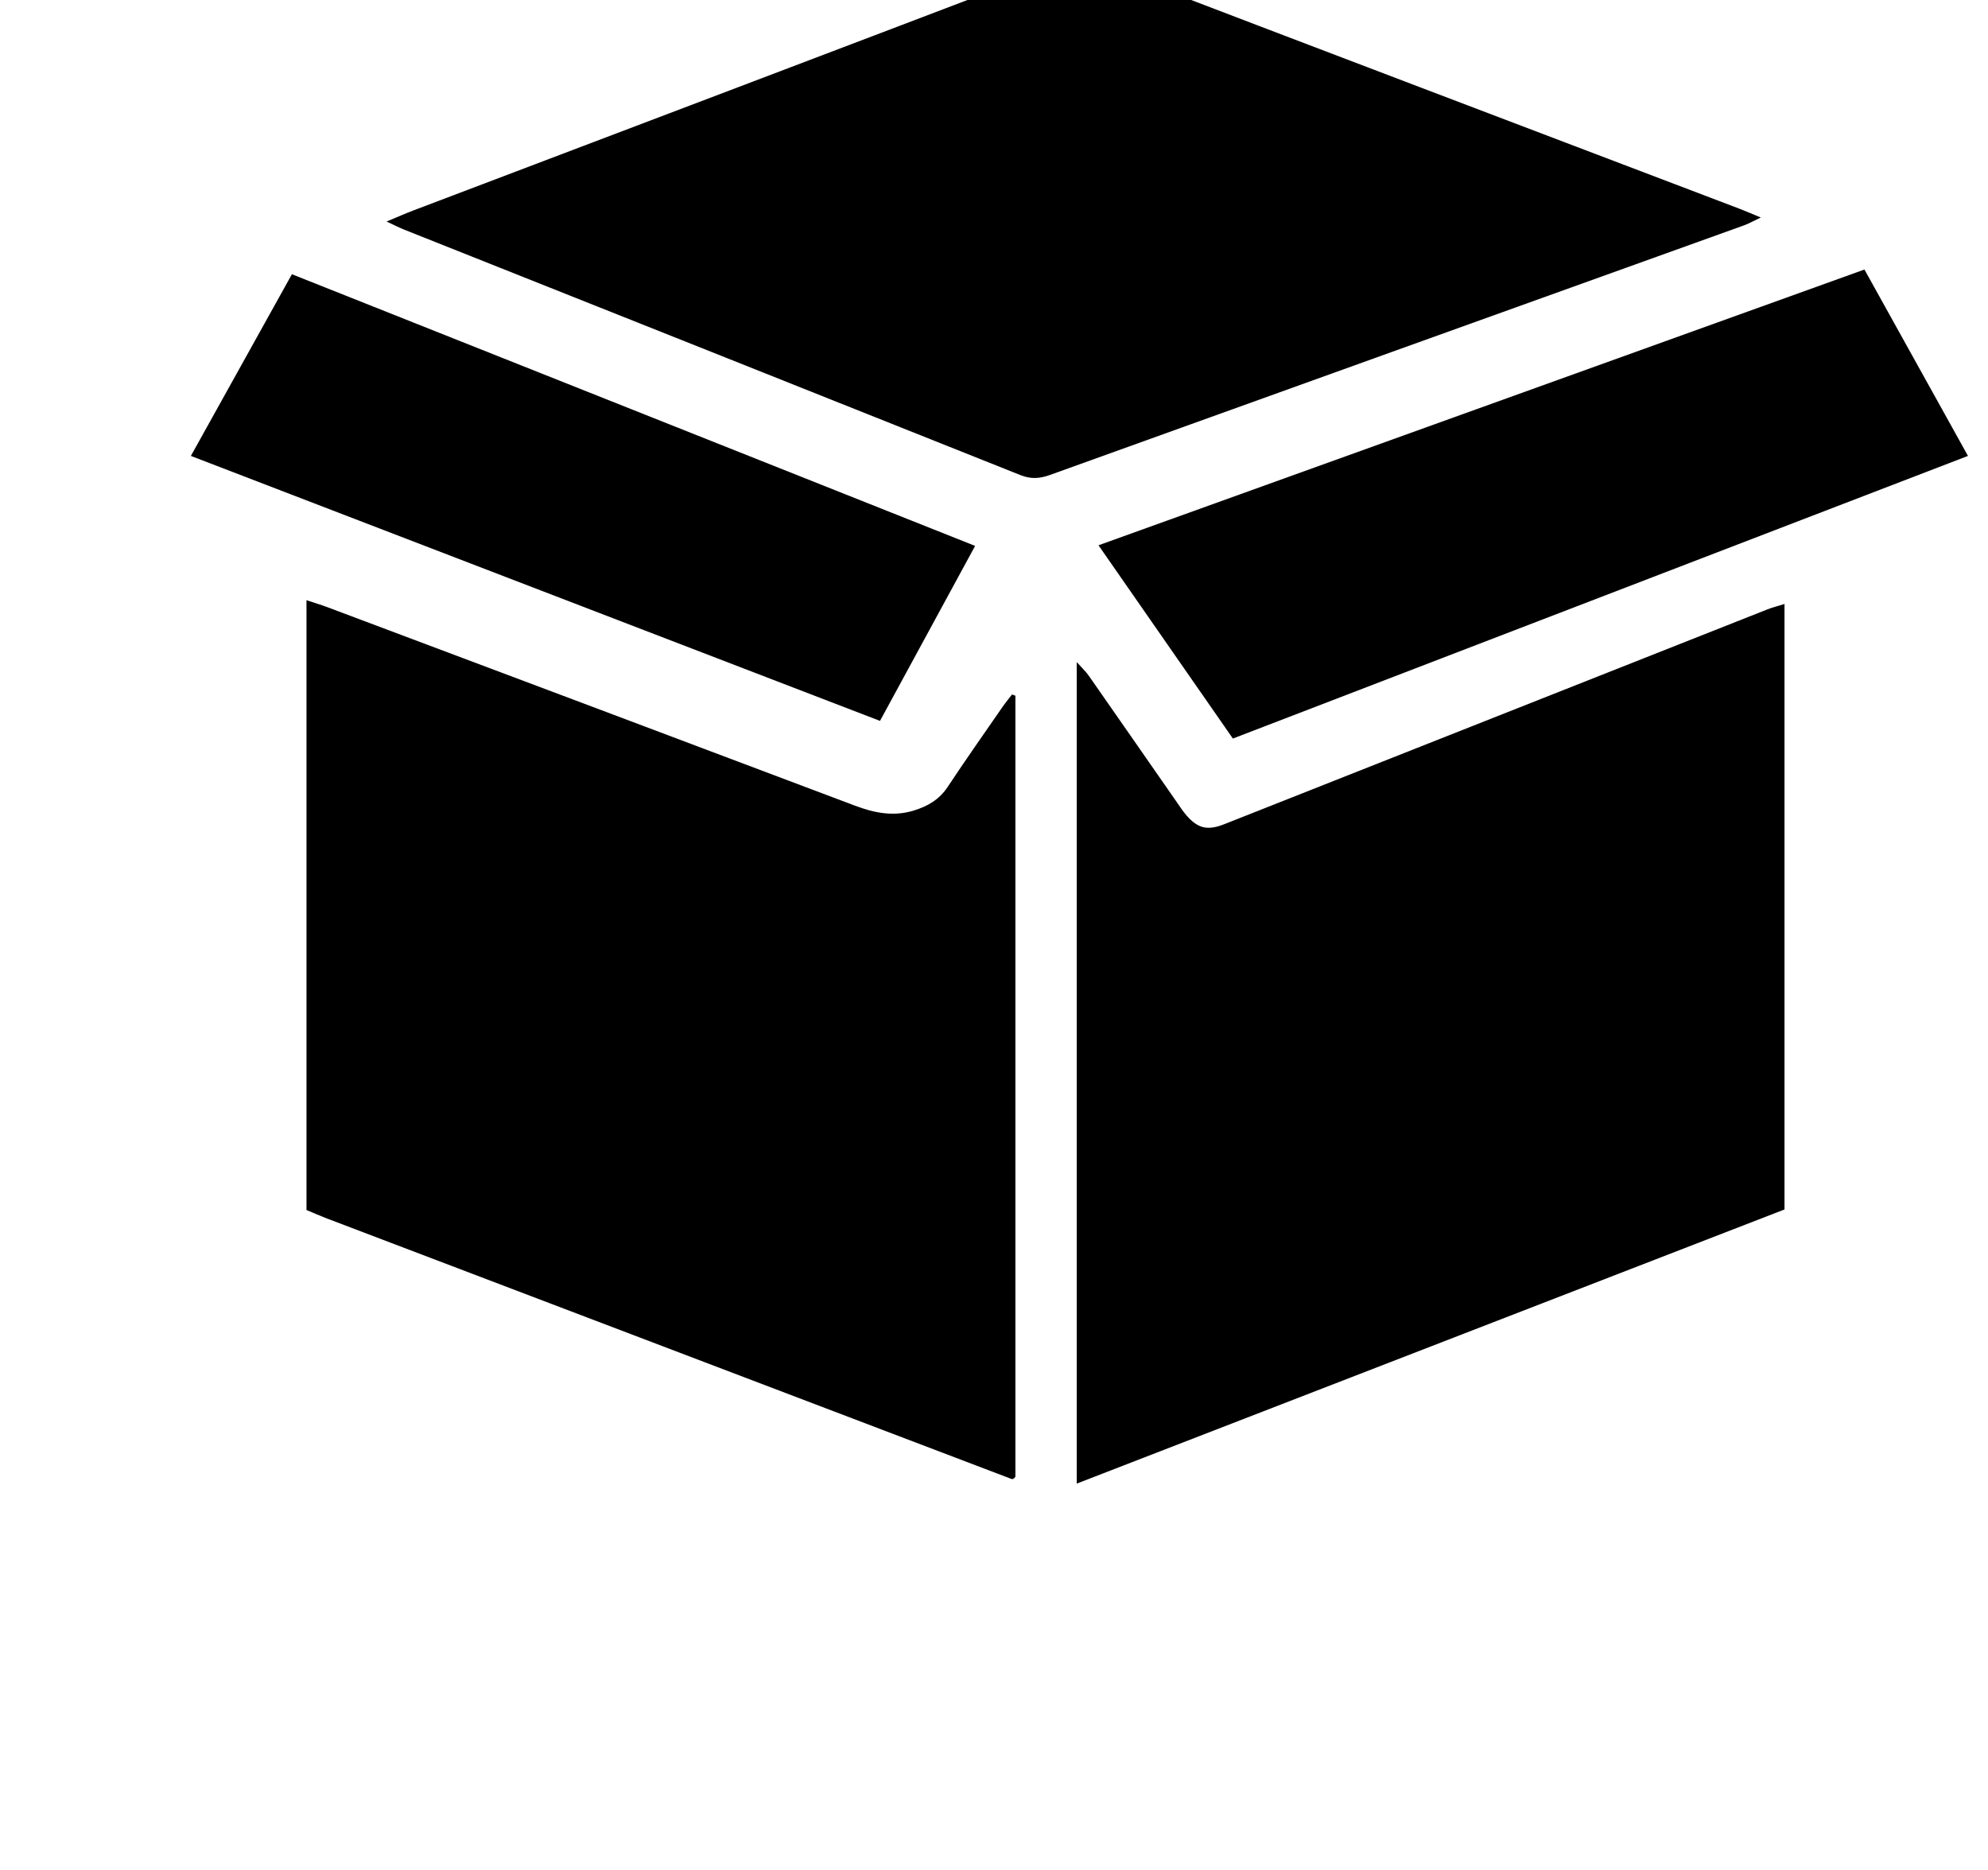
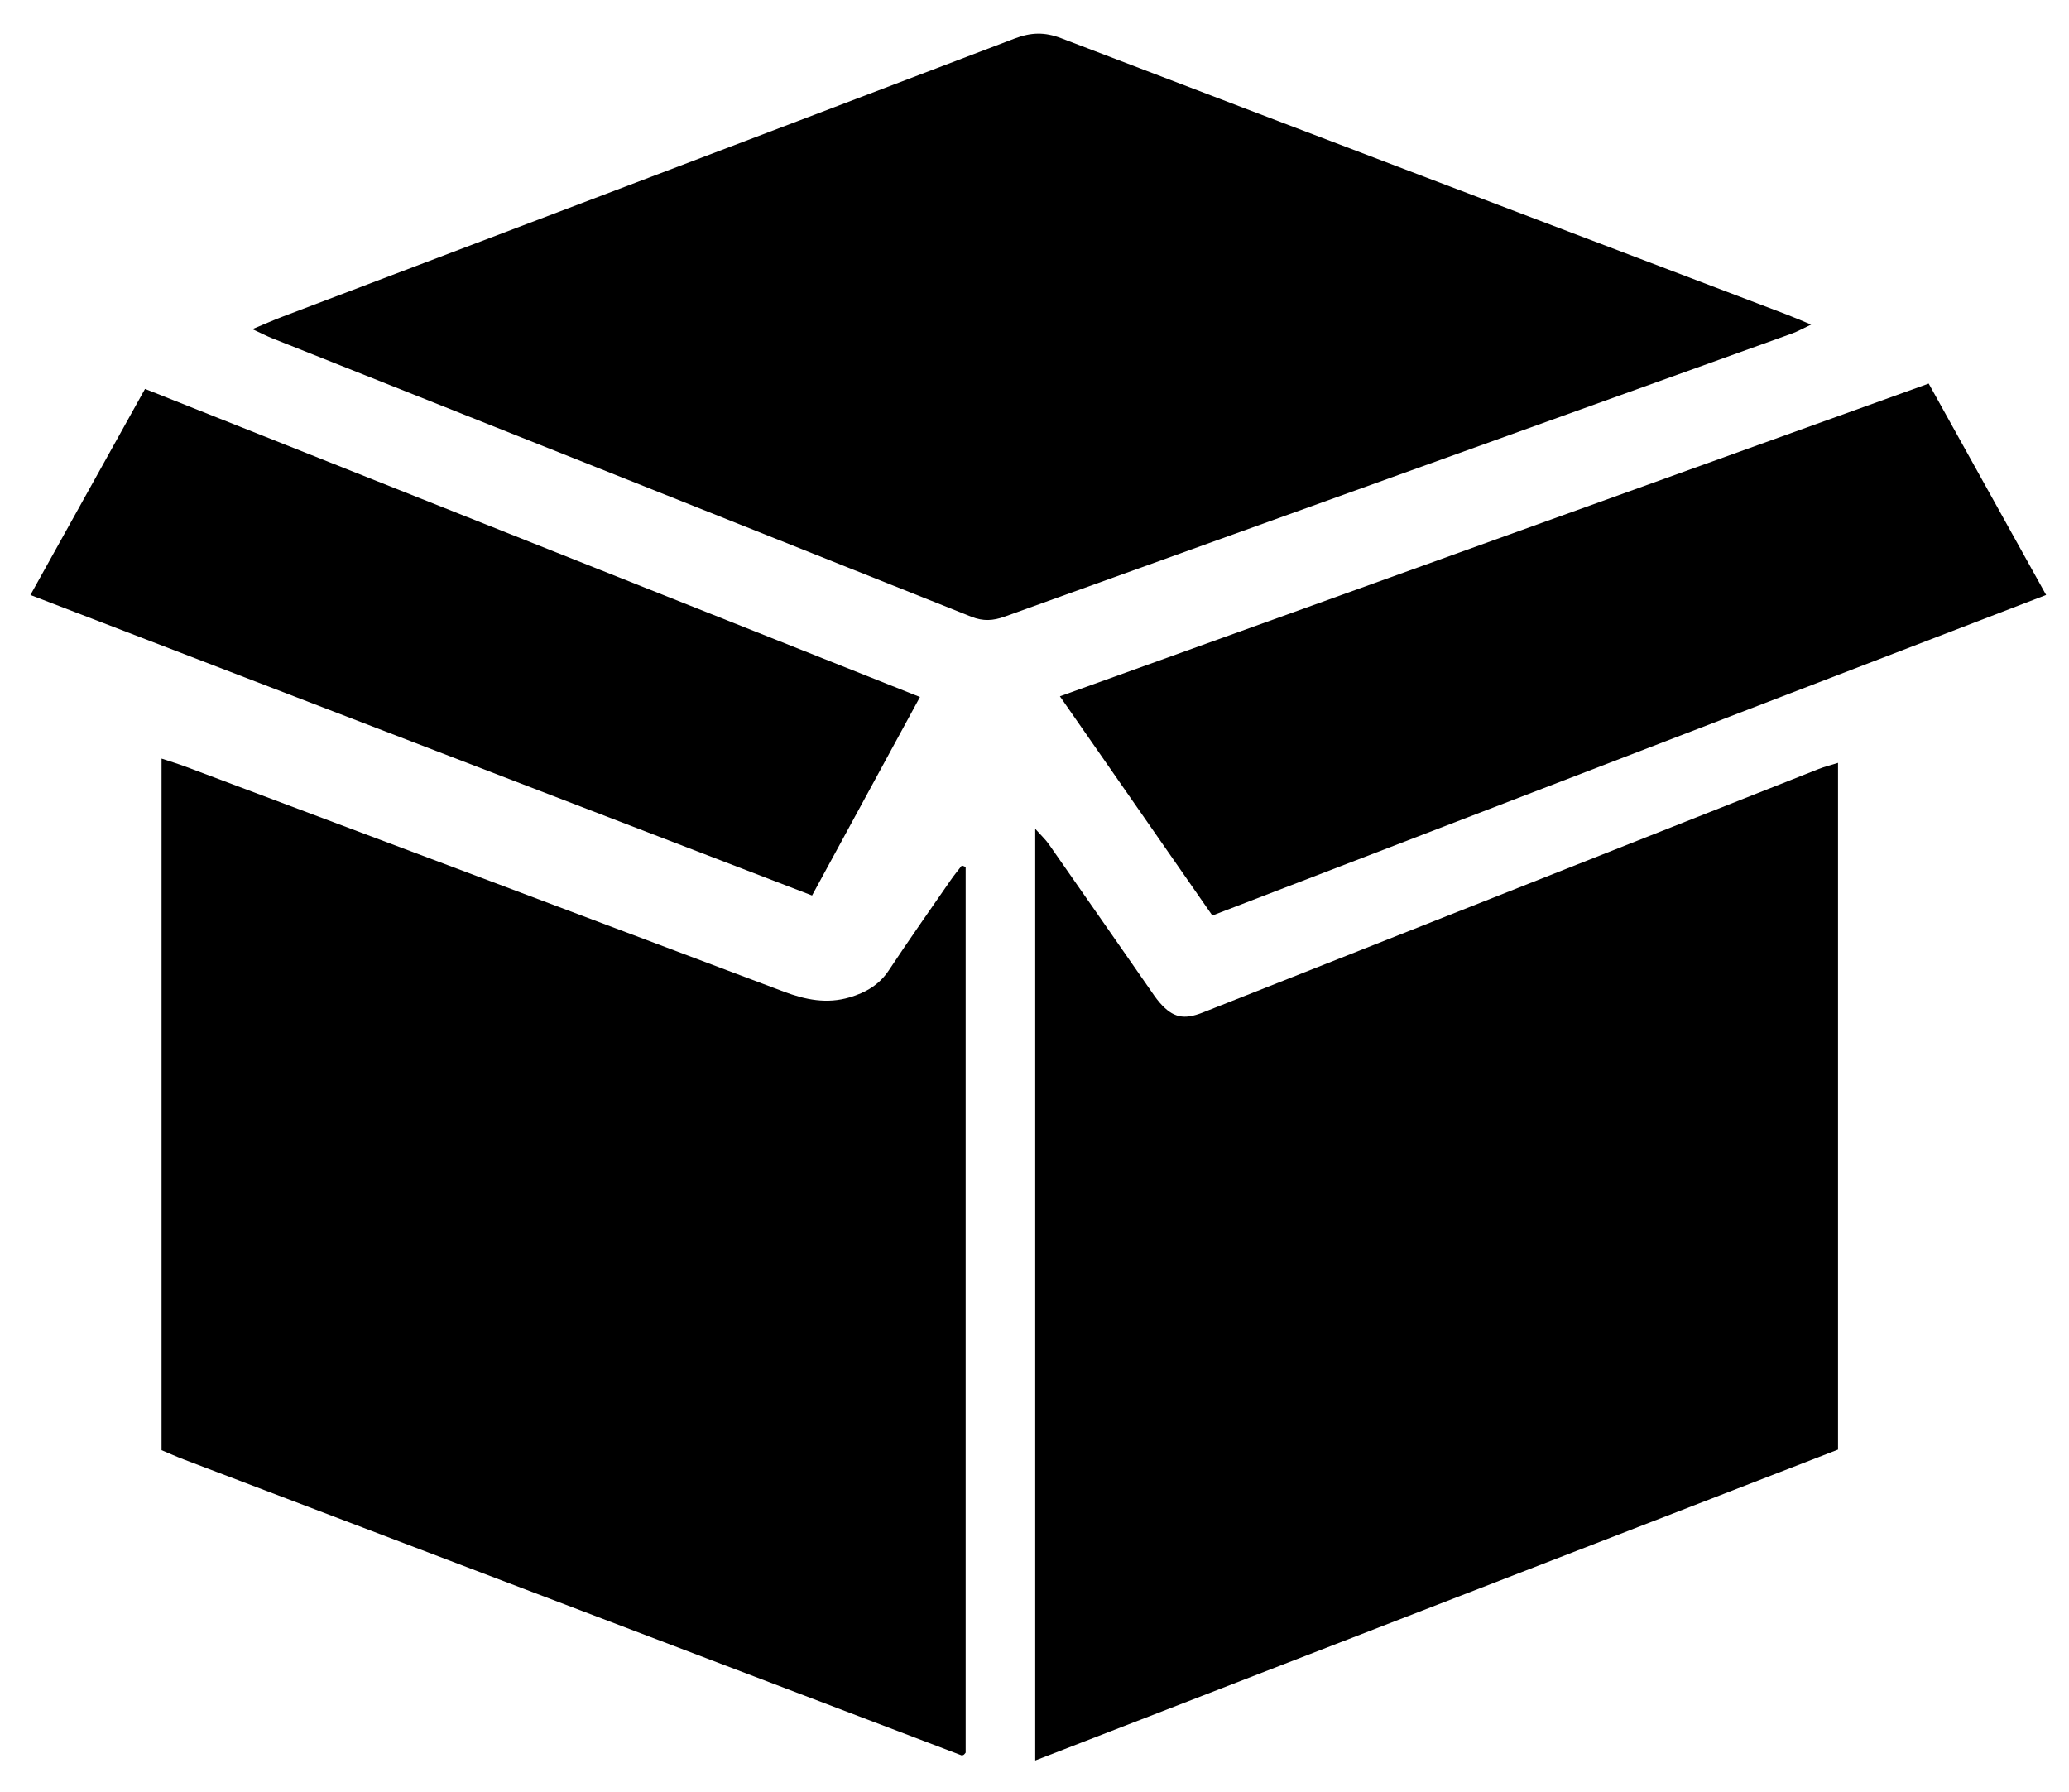
- <svg xmlns="http://www.w3.org/2000/svg" version="1.1" id="Layer_2" x="0px" y="0px" width="665.906px" height="626px" viewBox="-30.5 56.5 671 681" enable-background="new 0 0 665.906 626" xml:space="preserve">
+ <svg xmlns="http://www.w3.org/2000/svg" version="1.1" id="Layer_2" x="0px" y="0px" width="611px" height="529px" viewBox="22.453 30.5 611 529" enable-background="new 22.453 30.5 611 529" xml:space="preserve">
  <g>
-     <path fill-rule="evenodd" clip-rule="evenodd" d="M312.802,309.954c0,94.897,0,189.795,0,284.503   c-0.314,0.36-0.434,0.584-0.619,0.689c-0.21,0.117-0.523,0.243-0.717,0.17c-83.293-31.67-166.581-63.354-249.864-95.051   c-2.308-0.879-4.564-1.896-7.126-2.968c0-73.834,0-147.449,0-222.15c2.858,0.955,5.35,1.699,7.778,2.611   c64.037,24.053,128.079,48.09,192.078,72.241c6.981,2.635,13.853,4.035,21.19,1.855c5.182-1.54,9.503-4.005,12.615-8.71   c6.477-9.791,13.247-19.39,19.924-29.047c1.099-1.588,2.34-3.077,3.515-4.612C311.984,309.642,312.394,309.798,312.802,309.954z" />
-     <path fill-rule="evenodd" clip-rule="evenodd" d="M335.152,596.972c0-100.11,0-198.991,0-299.265c1.976,2.212,3.32,3.442,4.34,4.9   c10.738,15.36,21.422,30.759,32.131,46.14c1.142,1.64,2.229,3.339,3.54,4.836c4.247,4.846,7.752,5.537,13.818,3.137   c65.947-26.095,131.902-52.171,197.863-78.231c1.802-0.711,3.7-1.179,6.208-1.965c0,73.682,0,146.755,0,220.582   C507.516,530.228,421.721,563.449,335.152,596.972z" />
-     <path fill-rule="evenodd" clip-rule="evenodd" d="M83.661,137.201c4.224-1.753,6.913-2.954,9.661-3.997   c78.41-29.76,156.841-59.461,235.203-89.347c5.221-1.991,9.613-2.152,14.945-0.111c77.624,29.715,155.34,59.194,233.029,88.739   c2.266,0.861,4.487,1.838,7.917,3.251c-2.749,1.297-4.371,2.233-6.104,2.857c-84.32,30.312-168.657,60.578-252.958,90.946   c-3.72,1.34-6.922,1.555-10.708,0.043c-74.875-29.897-149.802-59.67-224.711-89.482C88.355,139.472,86.844,138.679,83.661,137.201z   " />
-     <path fill-rule="evenodd" clip-rule="evenodd" d="M622.181,154.688c12.654,22.774,24.978,44.956,37.726,67.899   C570.385,257,481.498,291.168,392.045,325.554c-16.25-23.364-32.286-46.424-48.967-70.409   C436.595,221.485,529.162,188.167,622.181,154.688z" />
-     <path fill-rule="evenodd" clip-rule="evenodd" d="M298.119,255.369c-11.757,21.624-23.043,42.383-34.66,63.75   c-83.706-32.177-166.973-64.185-251.111-96.527c12.421-22.332,24.477-44.007,36.817-66.192   C132.169,189.397,214.624,222.176,298.119,255.369z" />
+     <path d="M307.625,286.484c0,87.232,0,174.466,0,261.525c-0.289,0.331-0.399,0.537-0.569,0.633c-0.192,0.108-0.48,0.224-0.659,0.156   c-76.565-29.111-153.127-58.237-229.684-87.374c-2.122-0.808-4.196-1.743-6.551-2.729c0-67.87,0-135.54,0-204.208   c2.627,0.878,4.918,1.562,7.15,2.4c58.865,22.11,117.735,44.206,176.565,66.406c6.417,2.422,12.734,3.709,19.479,1.705   c4.763-1.416,8.735-3.682,11.596-8.006c5.954-9.001,12.177-17.825,18.314-26.702c1.011-1.459,2.151-2.829,3.231-4.239   C306.873,286.197,307.25,286.341,307.625,286.484z" />
+     <path d="M328.17,550.321c0-92.024,0-182.919,0-275.095c1.816,2.034,3.052,3.164,3.989,4.504   c9.871,14.12,19.692,28.275,29.536,42.414c1.05,1.507,2.049,3.068,3.254,4.445c3.904,4.454,7.126,5.09,12.702,2.883   c60.621-23.987,121.249-47.957,181.883-71.912c1.656-0.654,3.401-1.084,5.707-1.807c0,67.731,0,134.902,0,202.768   C486.613,488.968,407.747,519.506,328.17,550.321z" />
+     <path d="M96.99,127.683c3.883-1.611,6.354-2.715,8.881-3.674c72.077-27.357,144.174-54.659,216.207-82.131   c4.799-1.83,8.837-1.978,13.738-0.102c71.354,27.315,142.794,54.414,214.208,81.572c2.083,0.792,4.125,1.689,7.278,2.988   c-2.527,1.192-4.019,2.053-5.611,2.626c-77.51,27.864-155.036,55.686-232.528,83.601c-3.42,1.232-6.363,1.43-9.843,0.04   c-68.828-27.482-137.704-54.851-206.563-82.255C101.305,129.771,99.916,129.042,96.99,127.683z" />
+     <path d="M592.018,143.758c11.632,20.935,22.961,41.325,34.679,62.416c-82.292,31.633-164,63.042-246.229,94.651   c-14.938-21.477-29.679-42.675-45.012-64.723C421.42,205.16,506.511,174.533,592.018,143.758z" />
+     <path d="M294.128,236.308c-10.808,19.877-21.182,38.96-31.861,58.602c-76.946-29.579-153.488-59.001-230.831-88.731   c11.418-20.528,22.5-40.453,33.844-60.846C141.581,175.664,217.376,205.795,294.128,236.308z" />
  </g>
</svg>
